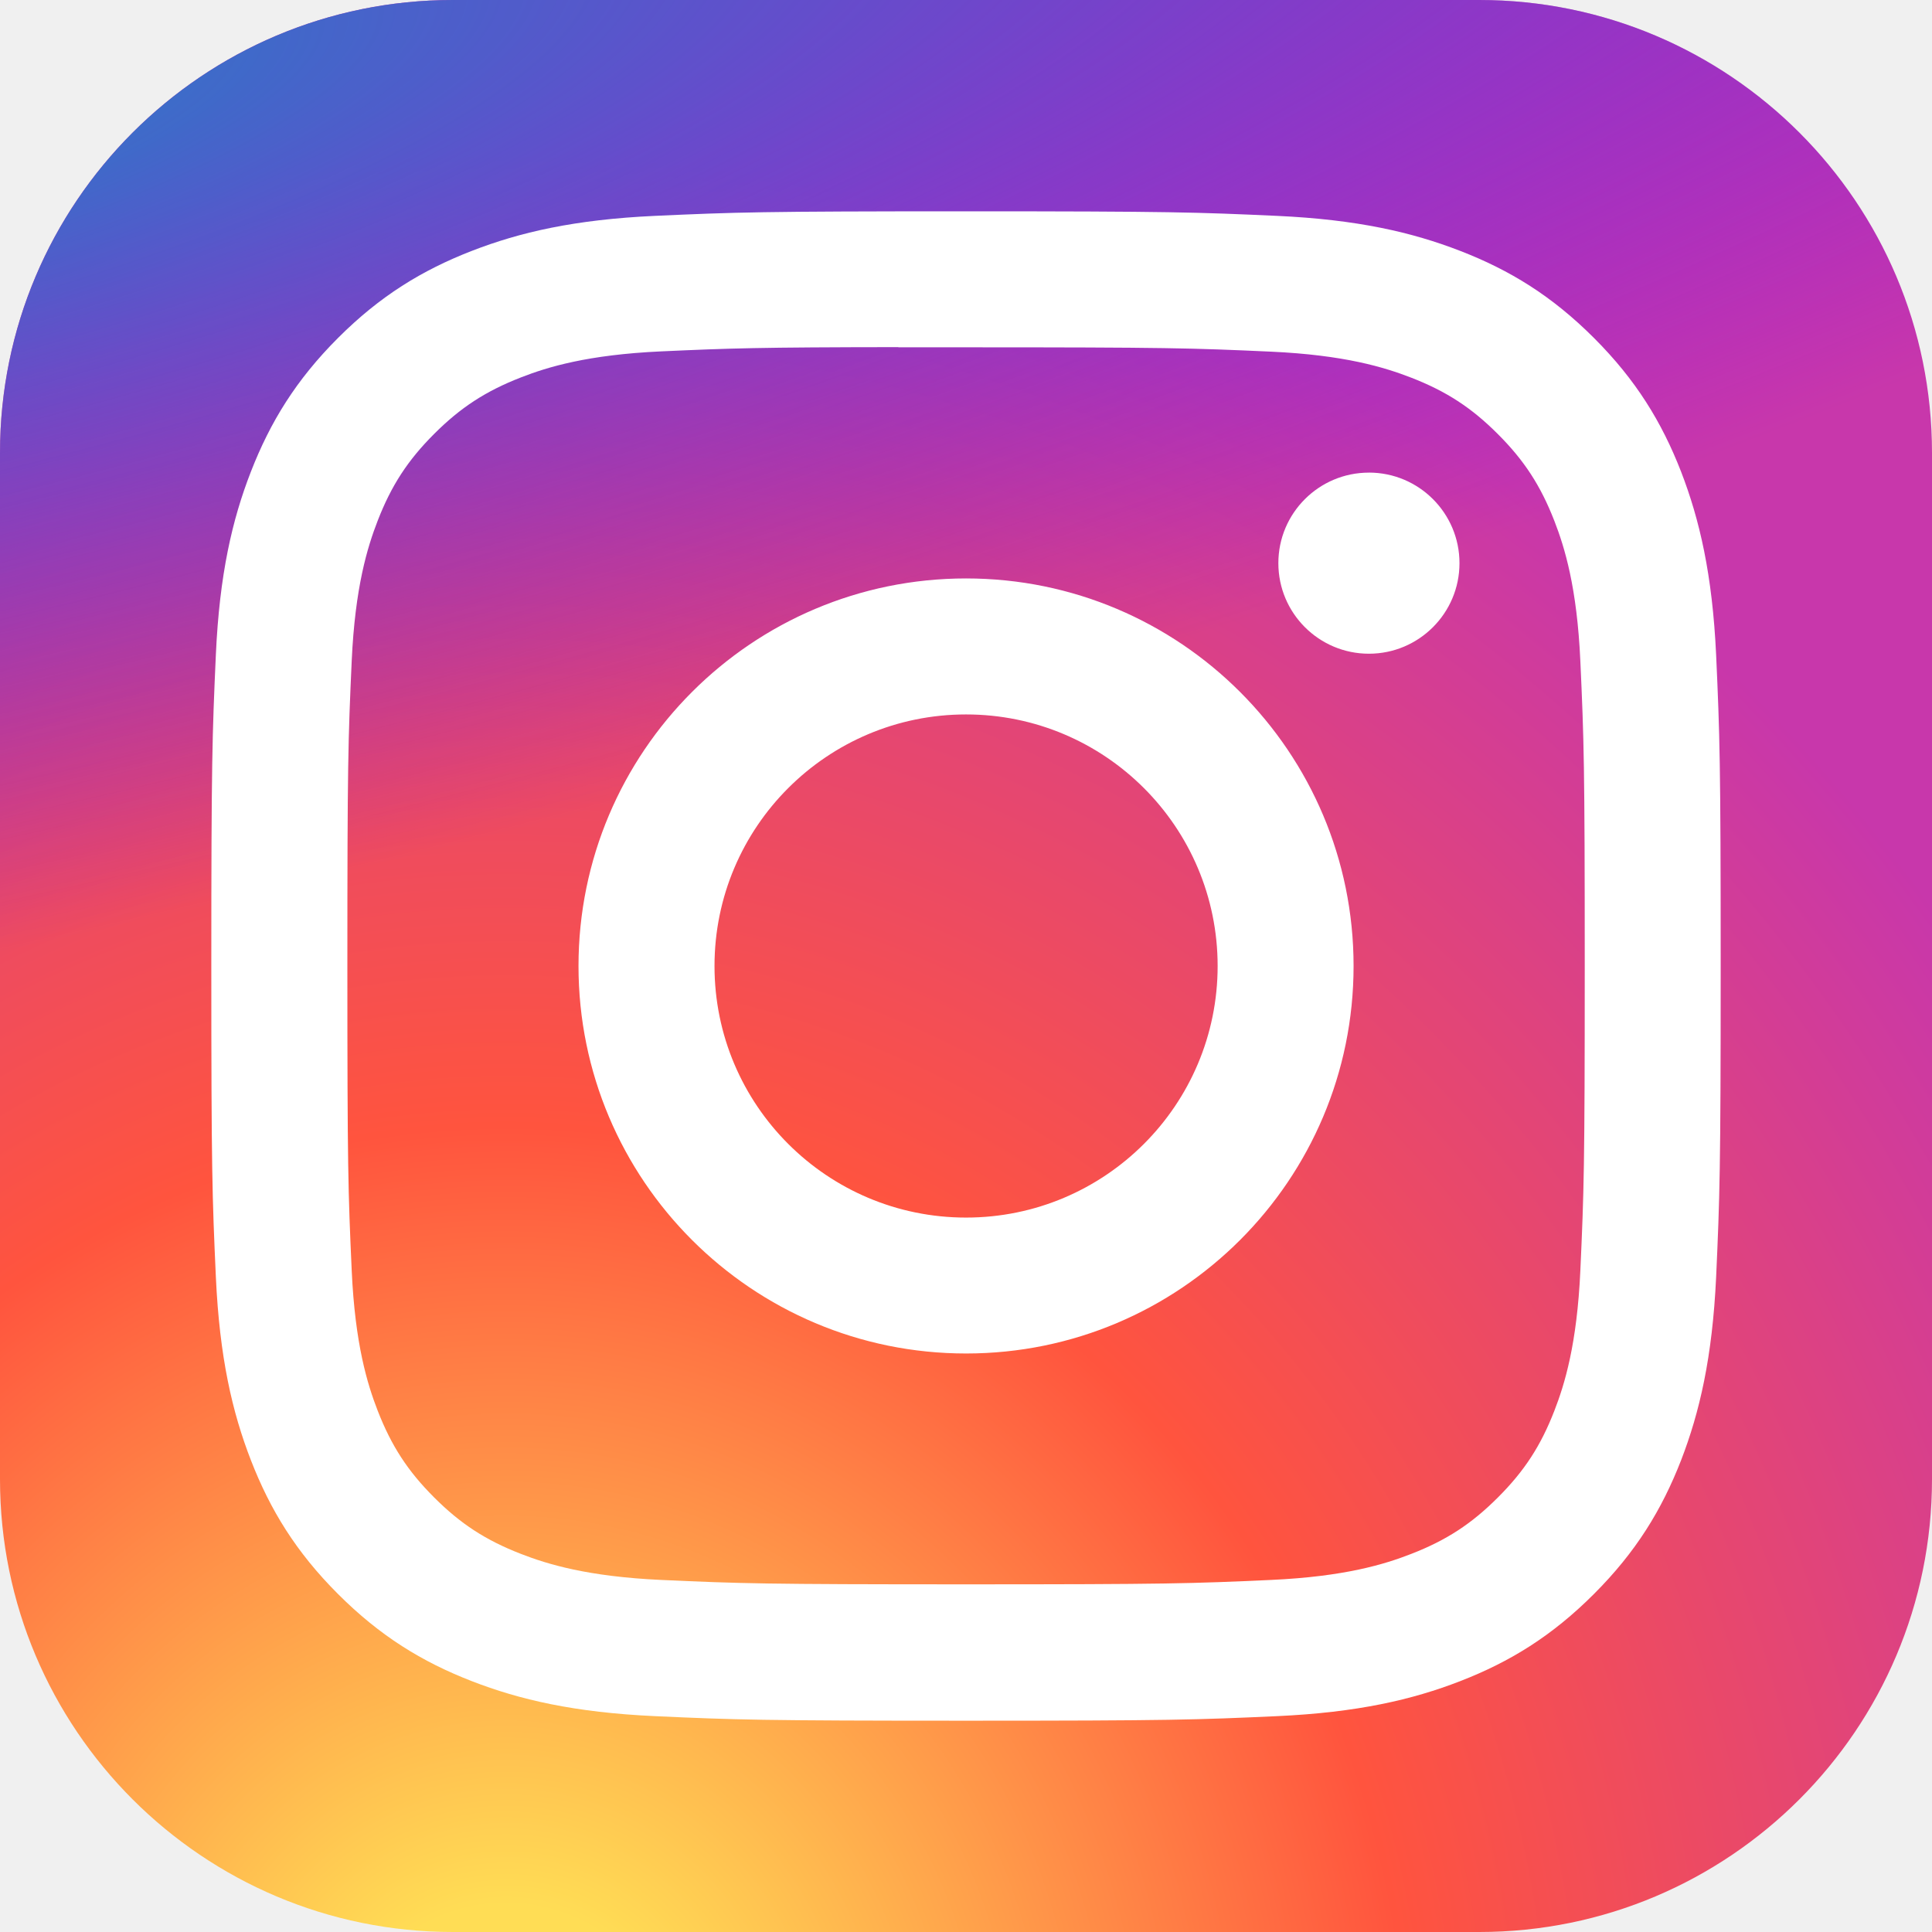
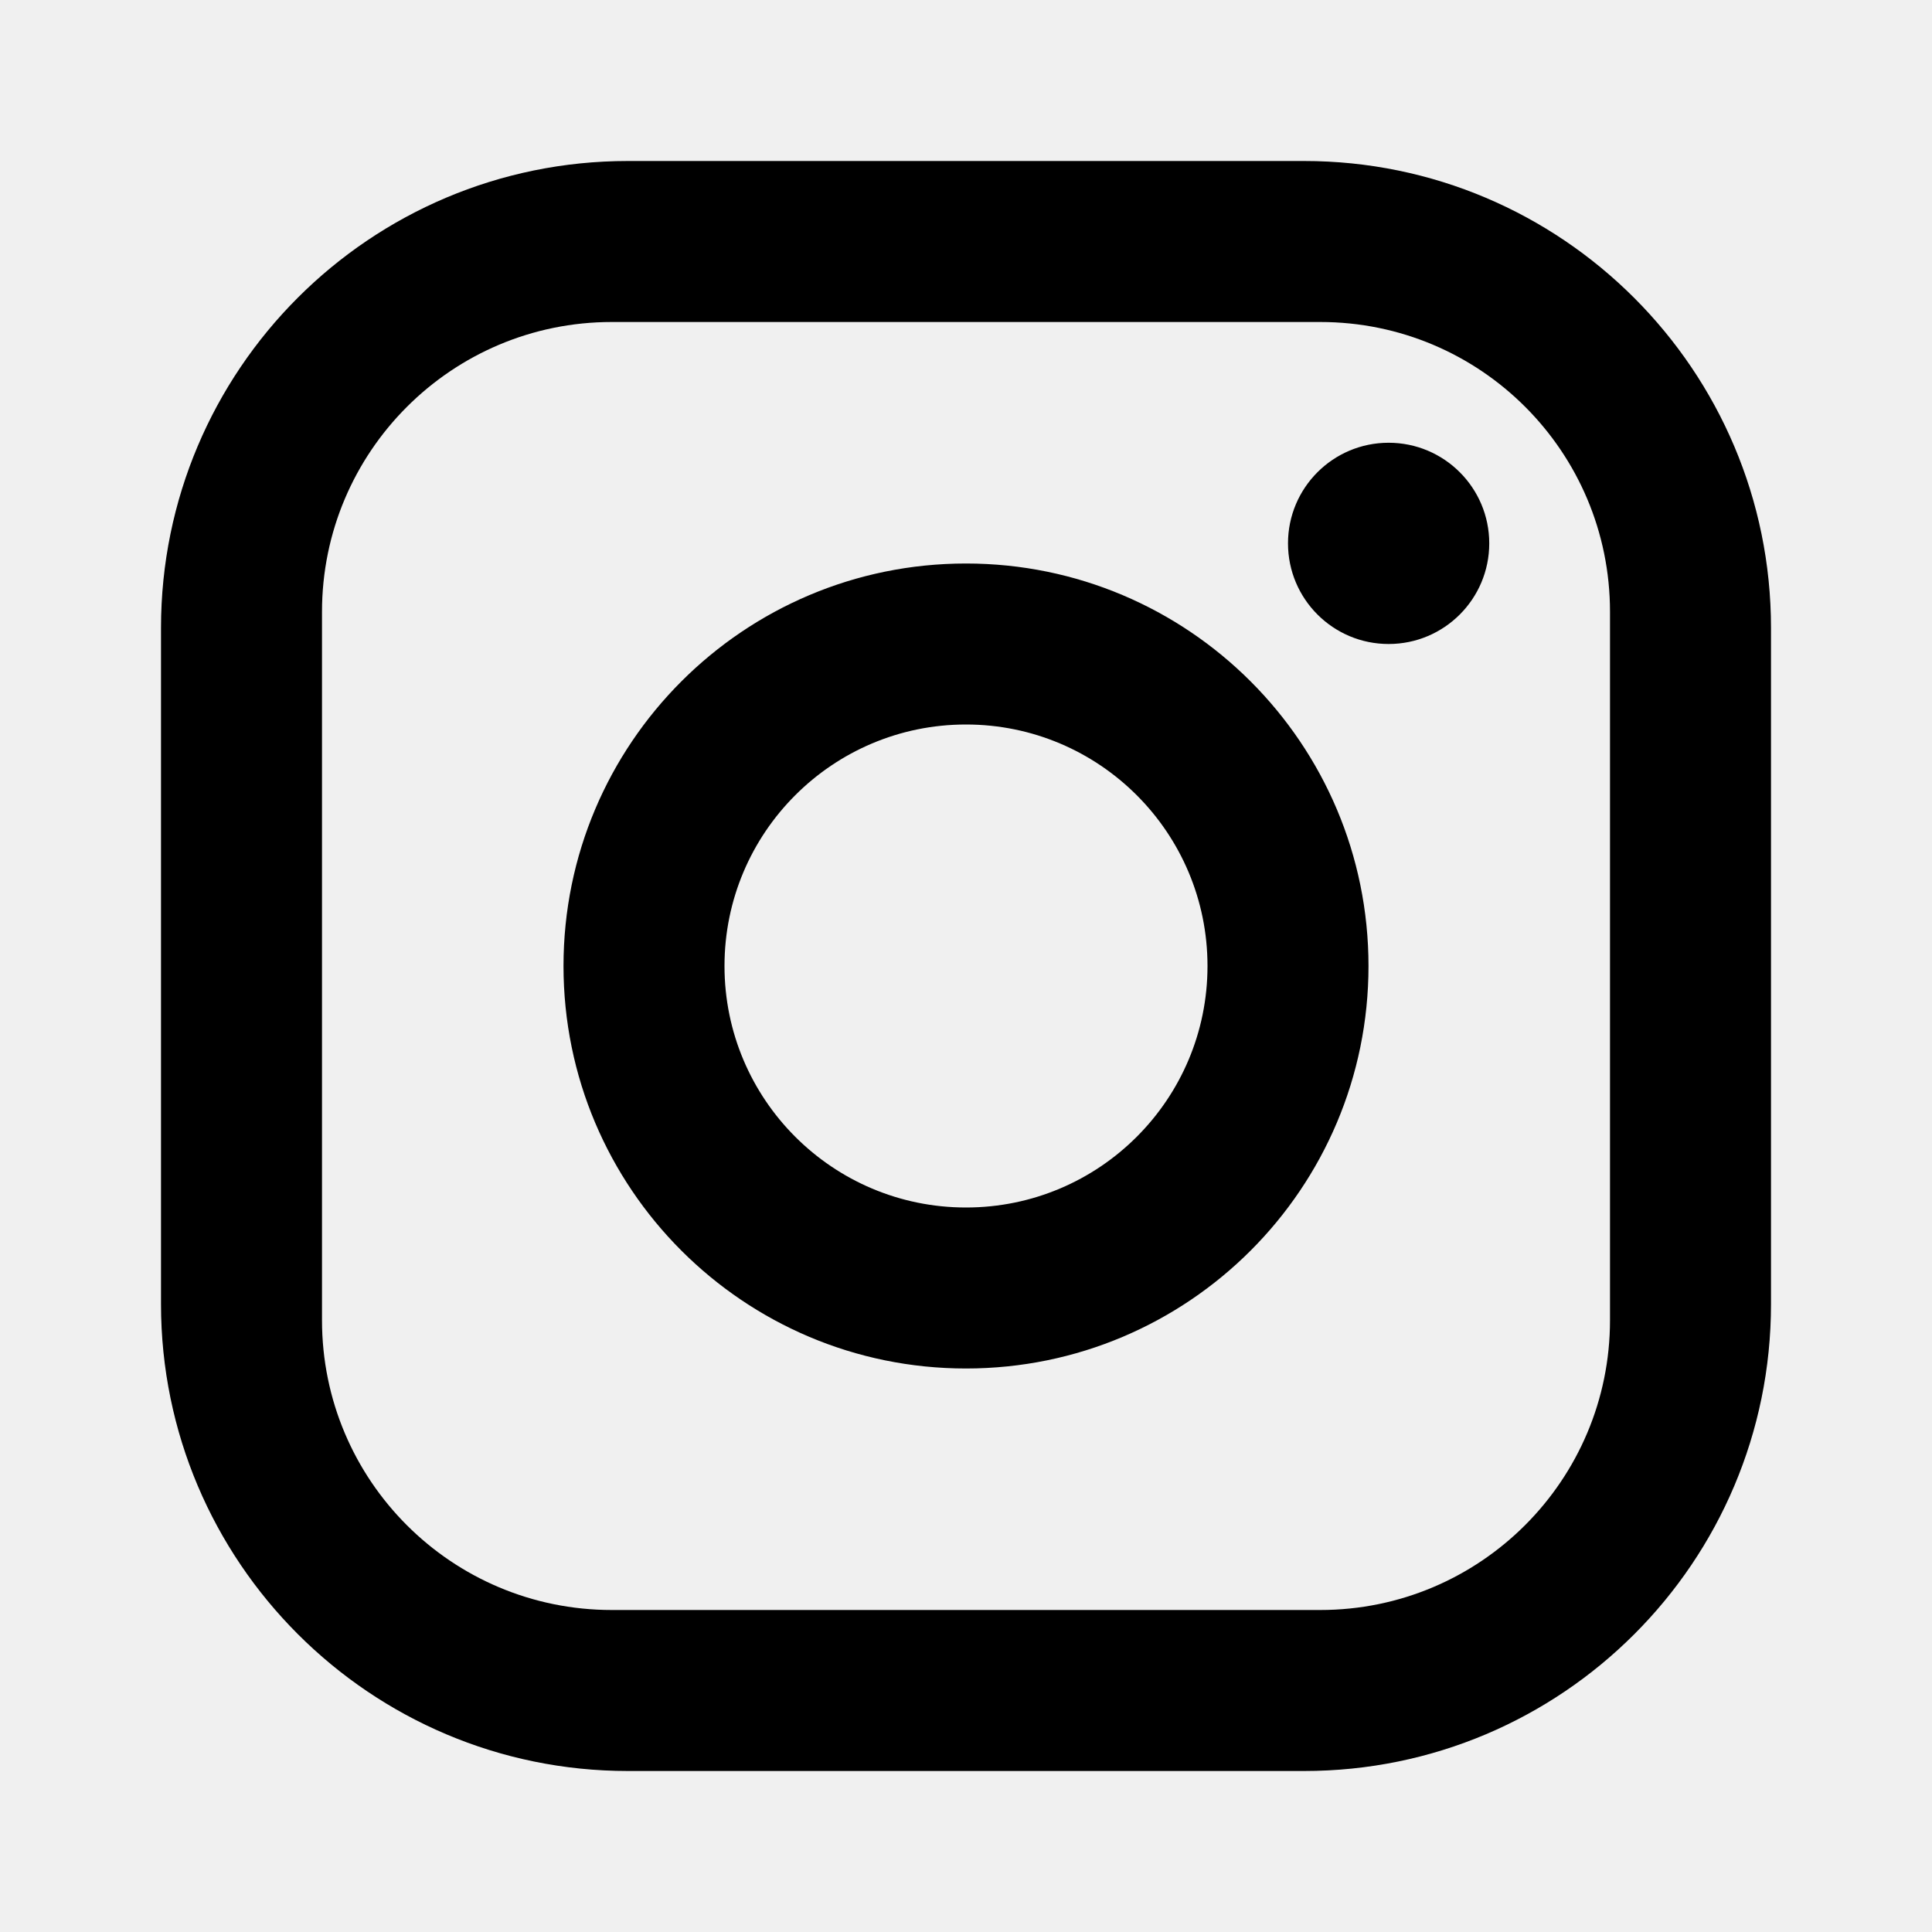
- <svg xmlns="http://www.w3.org/2000/svg" width="1em" height="1em" viewBox="0 0 256 256">
-   <g fill="none">
-     <rect width="256" height="256" fill="url(#skillIconsInstagram0)" rx="60" />
-     <rect width="256" height="256" fill="url(#skillIconsInstagram1)" rx="60" />
-     <path fill="#fff" d="M128.009 28c-27.158 0-30.567.119-41.233.604c-10.646.488-17.913 2.173-24.271 4.646c-6.578 2.554-12.157 5.971-17.715 11.531c-5.563 5.559-8.98 11.138-11.542 17.713c-2.48 6.36-4.167 13.63-4.646 24.271c-.477 10.667-.602 14.077-.602 41.236s.12 30.557.604 41.223c.49 10.646 2.175 17.913 4.646 24.271c2.556 6.578 5.973 12.157 11.533 17.715c5.557 5.563 11.136 8.988 17.709 11.542c6.363 2.473 13.631 4.158 24.275 4.646c10.667.485 14.073.604 41.23.604c27.161 0 30.559-.119 41.225-.604c10.646-.488 17.921-2.173 24.284-4.646c6.575-2.554 12.146-5.979 17.702-11.542c5.563-5.558 8.979-11.137 11.542-17.712c2.458-6.361 4.146-13.63 4.646-24.272c.479-10.666.604-14.066.604-41.225s-.125-30.567-.604-41.234c-.5-10.646-2.188-17.912-4.646-24.27c-2.563-6.578-5.979-12.157-11.542-17.716c-5.562-5.562-11.125-8.979-17.708-11.53c-6.375-2.474-13.646-4.16-24.292-4.647c-10.667-.485-14.063-.604-41.23-.604zm-8.971 18.021c2.663-.004 5.634 0 8.971 0c26.701 0 29.865.096 40.409.575c9.75.446 15.042 2.075 18.567 3.444c4.667 1.812 7.994 3.979 11.492 7.48c3.5 3.5 5.666 6.833 7.483 11.5c1.369 3.52 3 8.812 3.444 18.562c.479 10.542.583 13.708.583 40.396c0 26.688-.104 29.855-.583 40.396c-.446 9.75-2.075 15.042-3.444 18.563c-1.812 4.667-3.983 7.99-7.483 11.488c-3.5 3.5-6.823 5.666-11.492 7.479c-3.521 1.375-8.817 3-18.567 3.446c-10.542.479-13.708.583-40.409.583c-26.702 0-29.867-.104-40.408-.583c-9.75-.45-15.042-2.079-18.57-3.448c-4.666-1.813-8-3.979-11.5-7.479s-5.666-6.825-7.483-11.494c-1.369-3.521-3-8.813-3.444-18.563c-.479-10.542-.575-13.708-.575-40.413c0-26.704.096-29.854.575-40.396c.446-9.75 2.075-15.042 3.444-18.567c1.813-4.667 3.983-8 7.484-11.5c3.5-3.5 6.833-5.667 11.5-7.483c3.525-1.375 8.819-3 18.569-3.448c9.225-.417 12.8-.542 31.437-.563zm62.351 16.604c-6.625 0-12 5.37-12 11.996c0 6.625 5.375 12 12 12s12-5.375 12-12s-5.375-12-12-12zm-53.38 14.021c-28.36 0-51.354 22.994-51.354 51.355c0 28.361 22.994 51.344 51.354 51.344c28.361 0 51.347-22.983 51.347-51.344c0-28.36-22.988-51.355-51.349-51.355zm0 18.021c18.409 0 33.334 14.923 33.334 33.334c0 18.409-14.925 33.334-33.334 33.334c-18.41 0-33.333-14.925-33.333-33.334c0-18.411 14.923-33.334 33.333-33.334" />
-     <defs>
-       <radialGradient id="skillIconsInstagram0" cx="0" cy="0" r="1" gradientTransform="matrix(0 -253.715 235.975 0 68 275.717)" gradientUnits="userSpaceOnUse">
-         <stop stop-color="#fd5" />
-         <stop offset=".1" stop-color="#fd5" />
-         <stop offset=".5" stop-color="#ff543e" />
-         <stop offset="1" stop-color="#c837ab" />
-       </radialGradient>
-       <radialGradient id="skillIconsInstagram1" cx="0" cy="0" r="1" gradientTransform="matrix(22.25952 111.2061 -458.3952 91.75449 -42.881 18.441)" gradientUnits="userSpaceOnUse">
-         <stop stop-color="#3771c8" />
-         <stop offset=".128" stop-color="#3771c8" />
-         <stop offset="1" stop-color="#60f" stop-opacity="0" />
-       </radialGradient>
-     </defs>
-   </g>
+ <svg xmlns="http://www.w3.org/2000/svg" width="1em" height="1em" viewBox="0 0 24 24">
+   <path fill="black" d="M7.8 2h8.4C19.4 2 22 4.6 22 7.8v8.4a5.8 5.8 0 0 1-5.8 5.8H7.8C4.6 22 2 19.4 2 16.2V7.8A5.8 5.8 0 0 1 7.8 2m-.2 2A3.6 3.6 0 0 0 4 7.6v8.8C4 18.39 5.61 20 7.6 20h8.8a3.6 3.6 0 0 0 3.6-3.6V7.6C20 5.61 18.39 4 16.4 4zm9.65 1.5a1.25 1.25 0 0 1 1.25 1.25A1.25 1.25 0 0 1 17.25 8A1.25 1.25 0 0 1 16 6.75a1.25 1.25 0 0 1 1.25-1.25M12 7a5 5 0 0 1 5 5a5 5 0 0 1-5 5a5 5 0 0 1-5-5a5 5 0 0 1 5-5m0 2a3 3 0 0 0-3 3a3 3 0 0 0 3 3a3 3 0 0 0 3-3a3 3 0 0 0-3-3" />
</svg>
